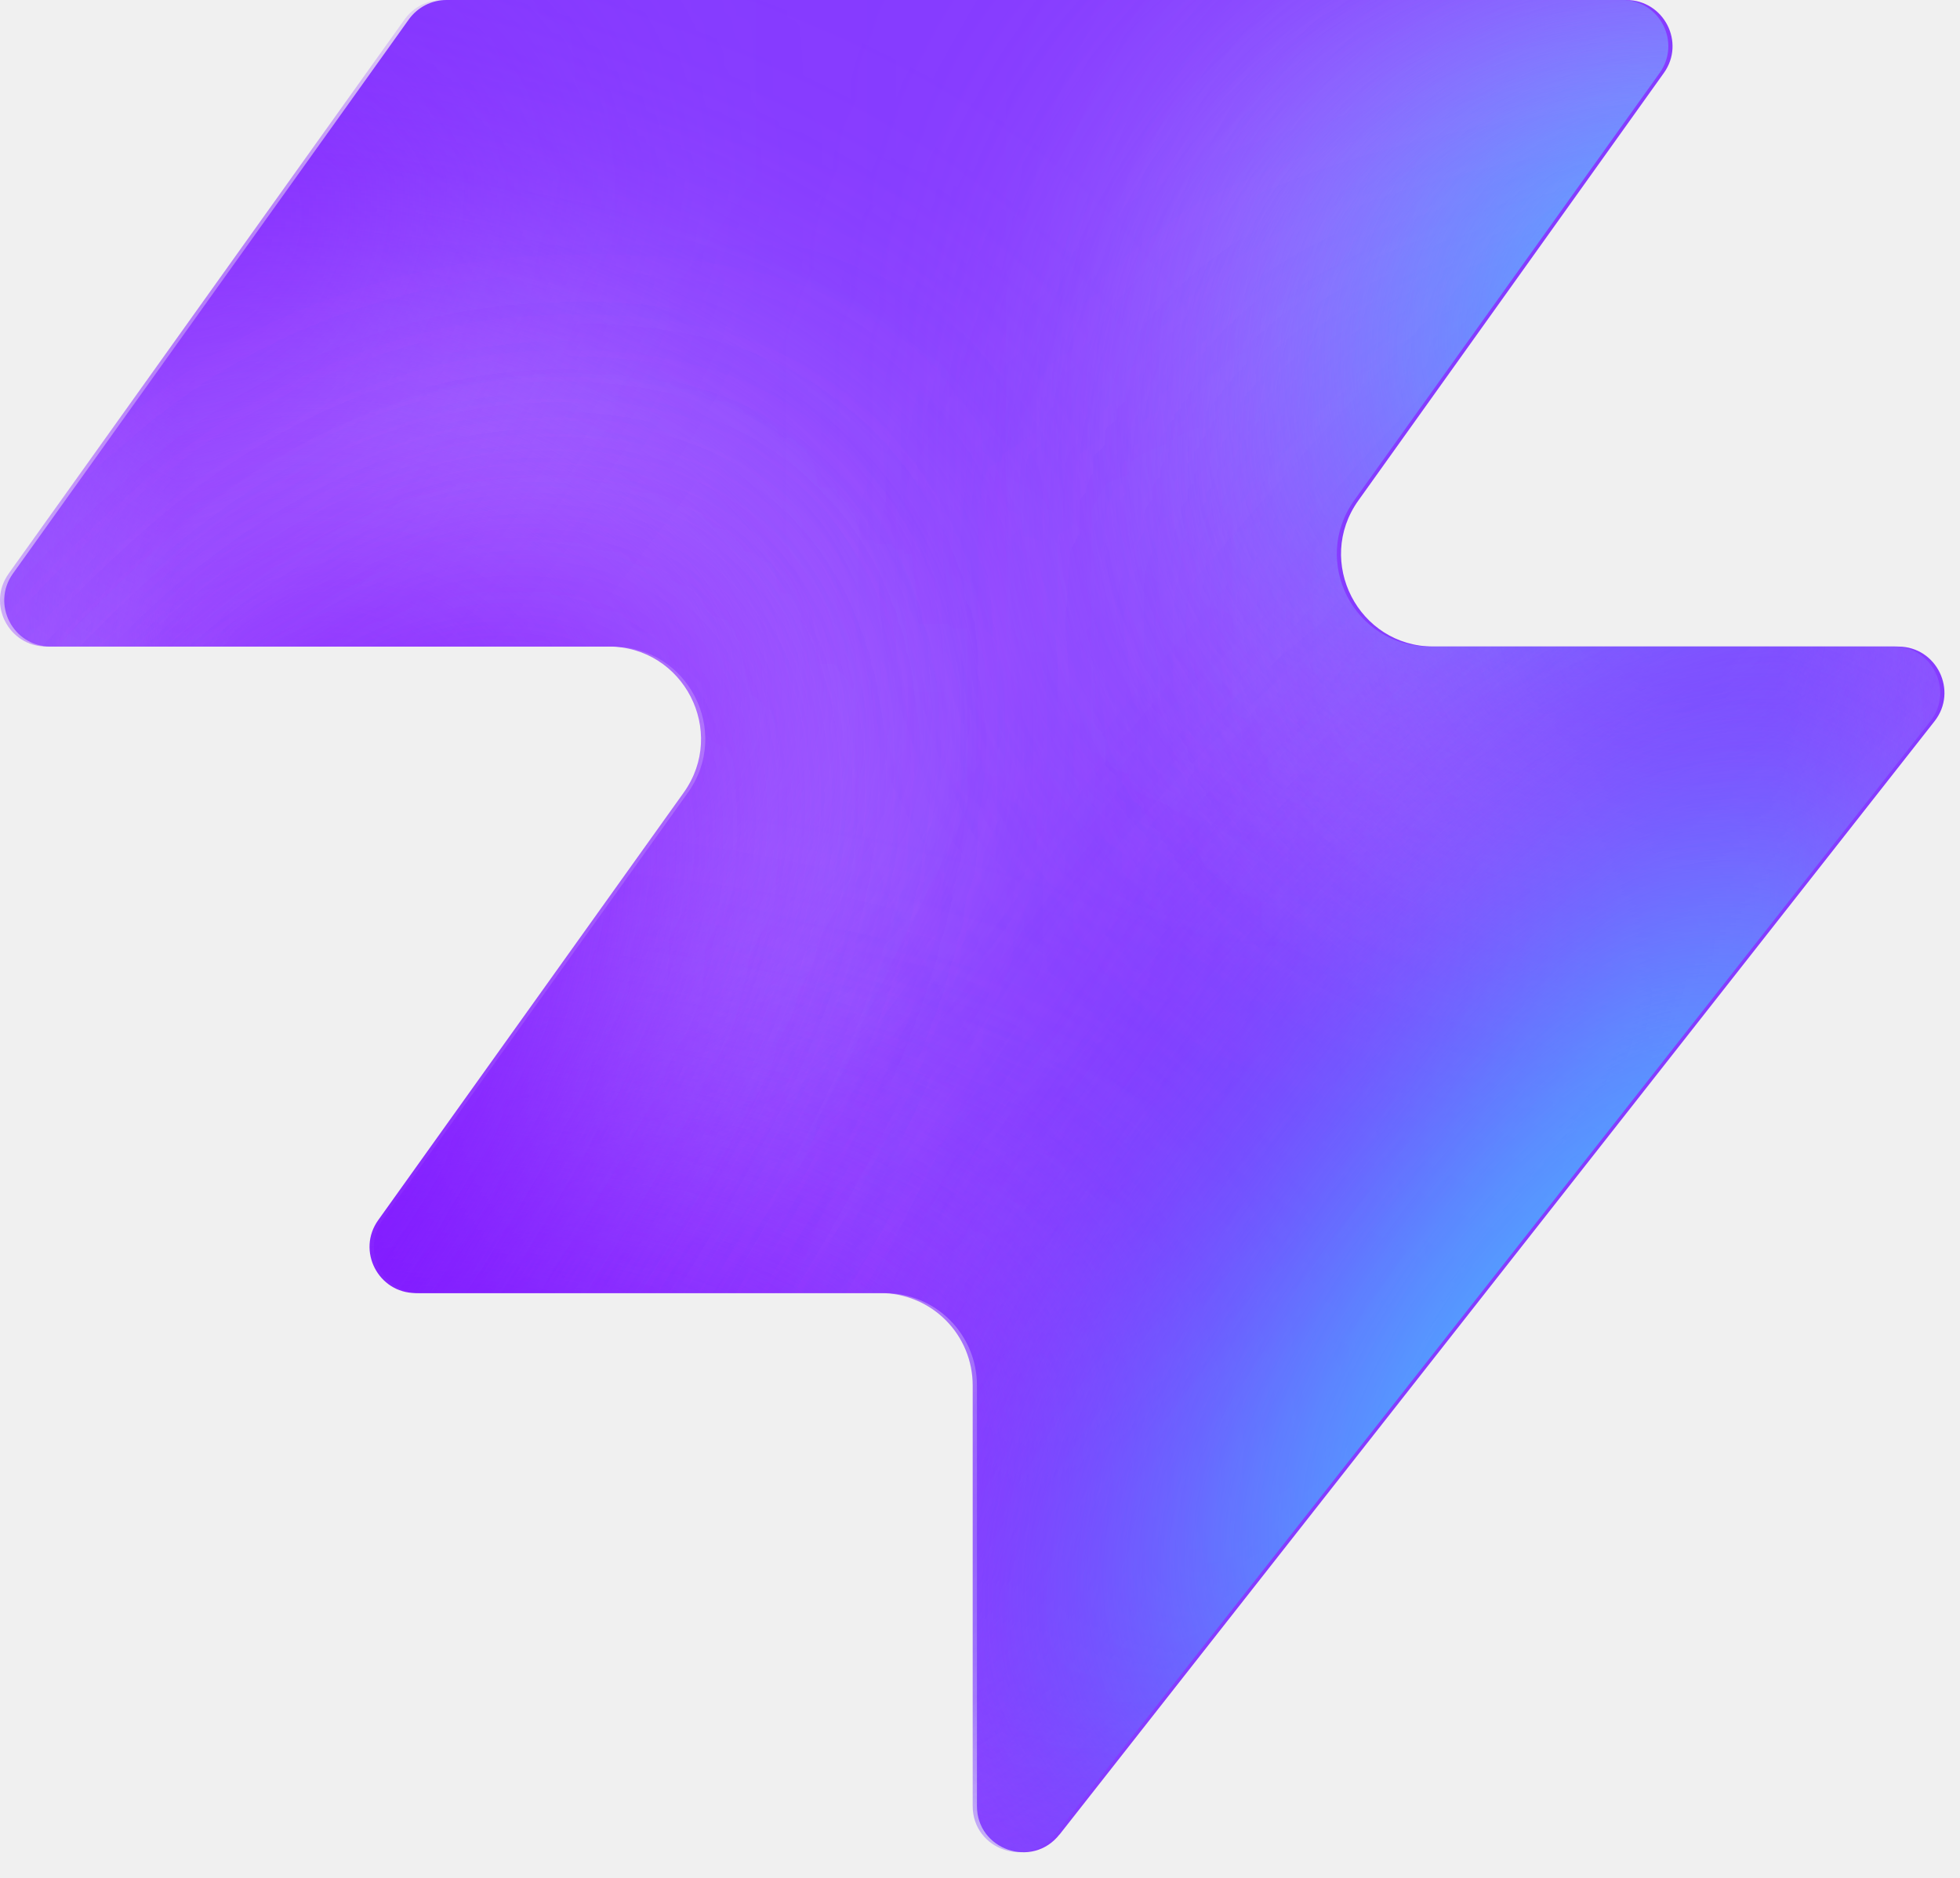
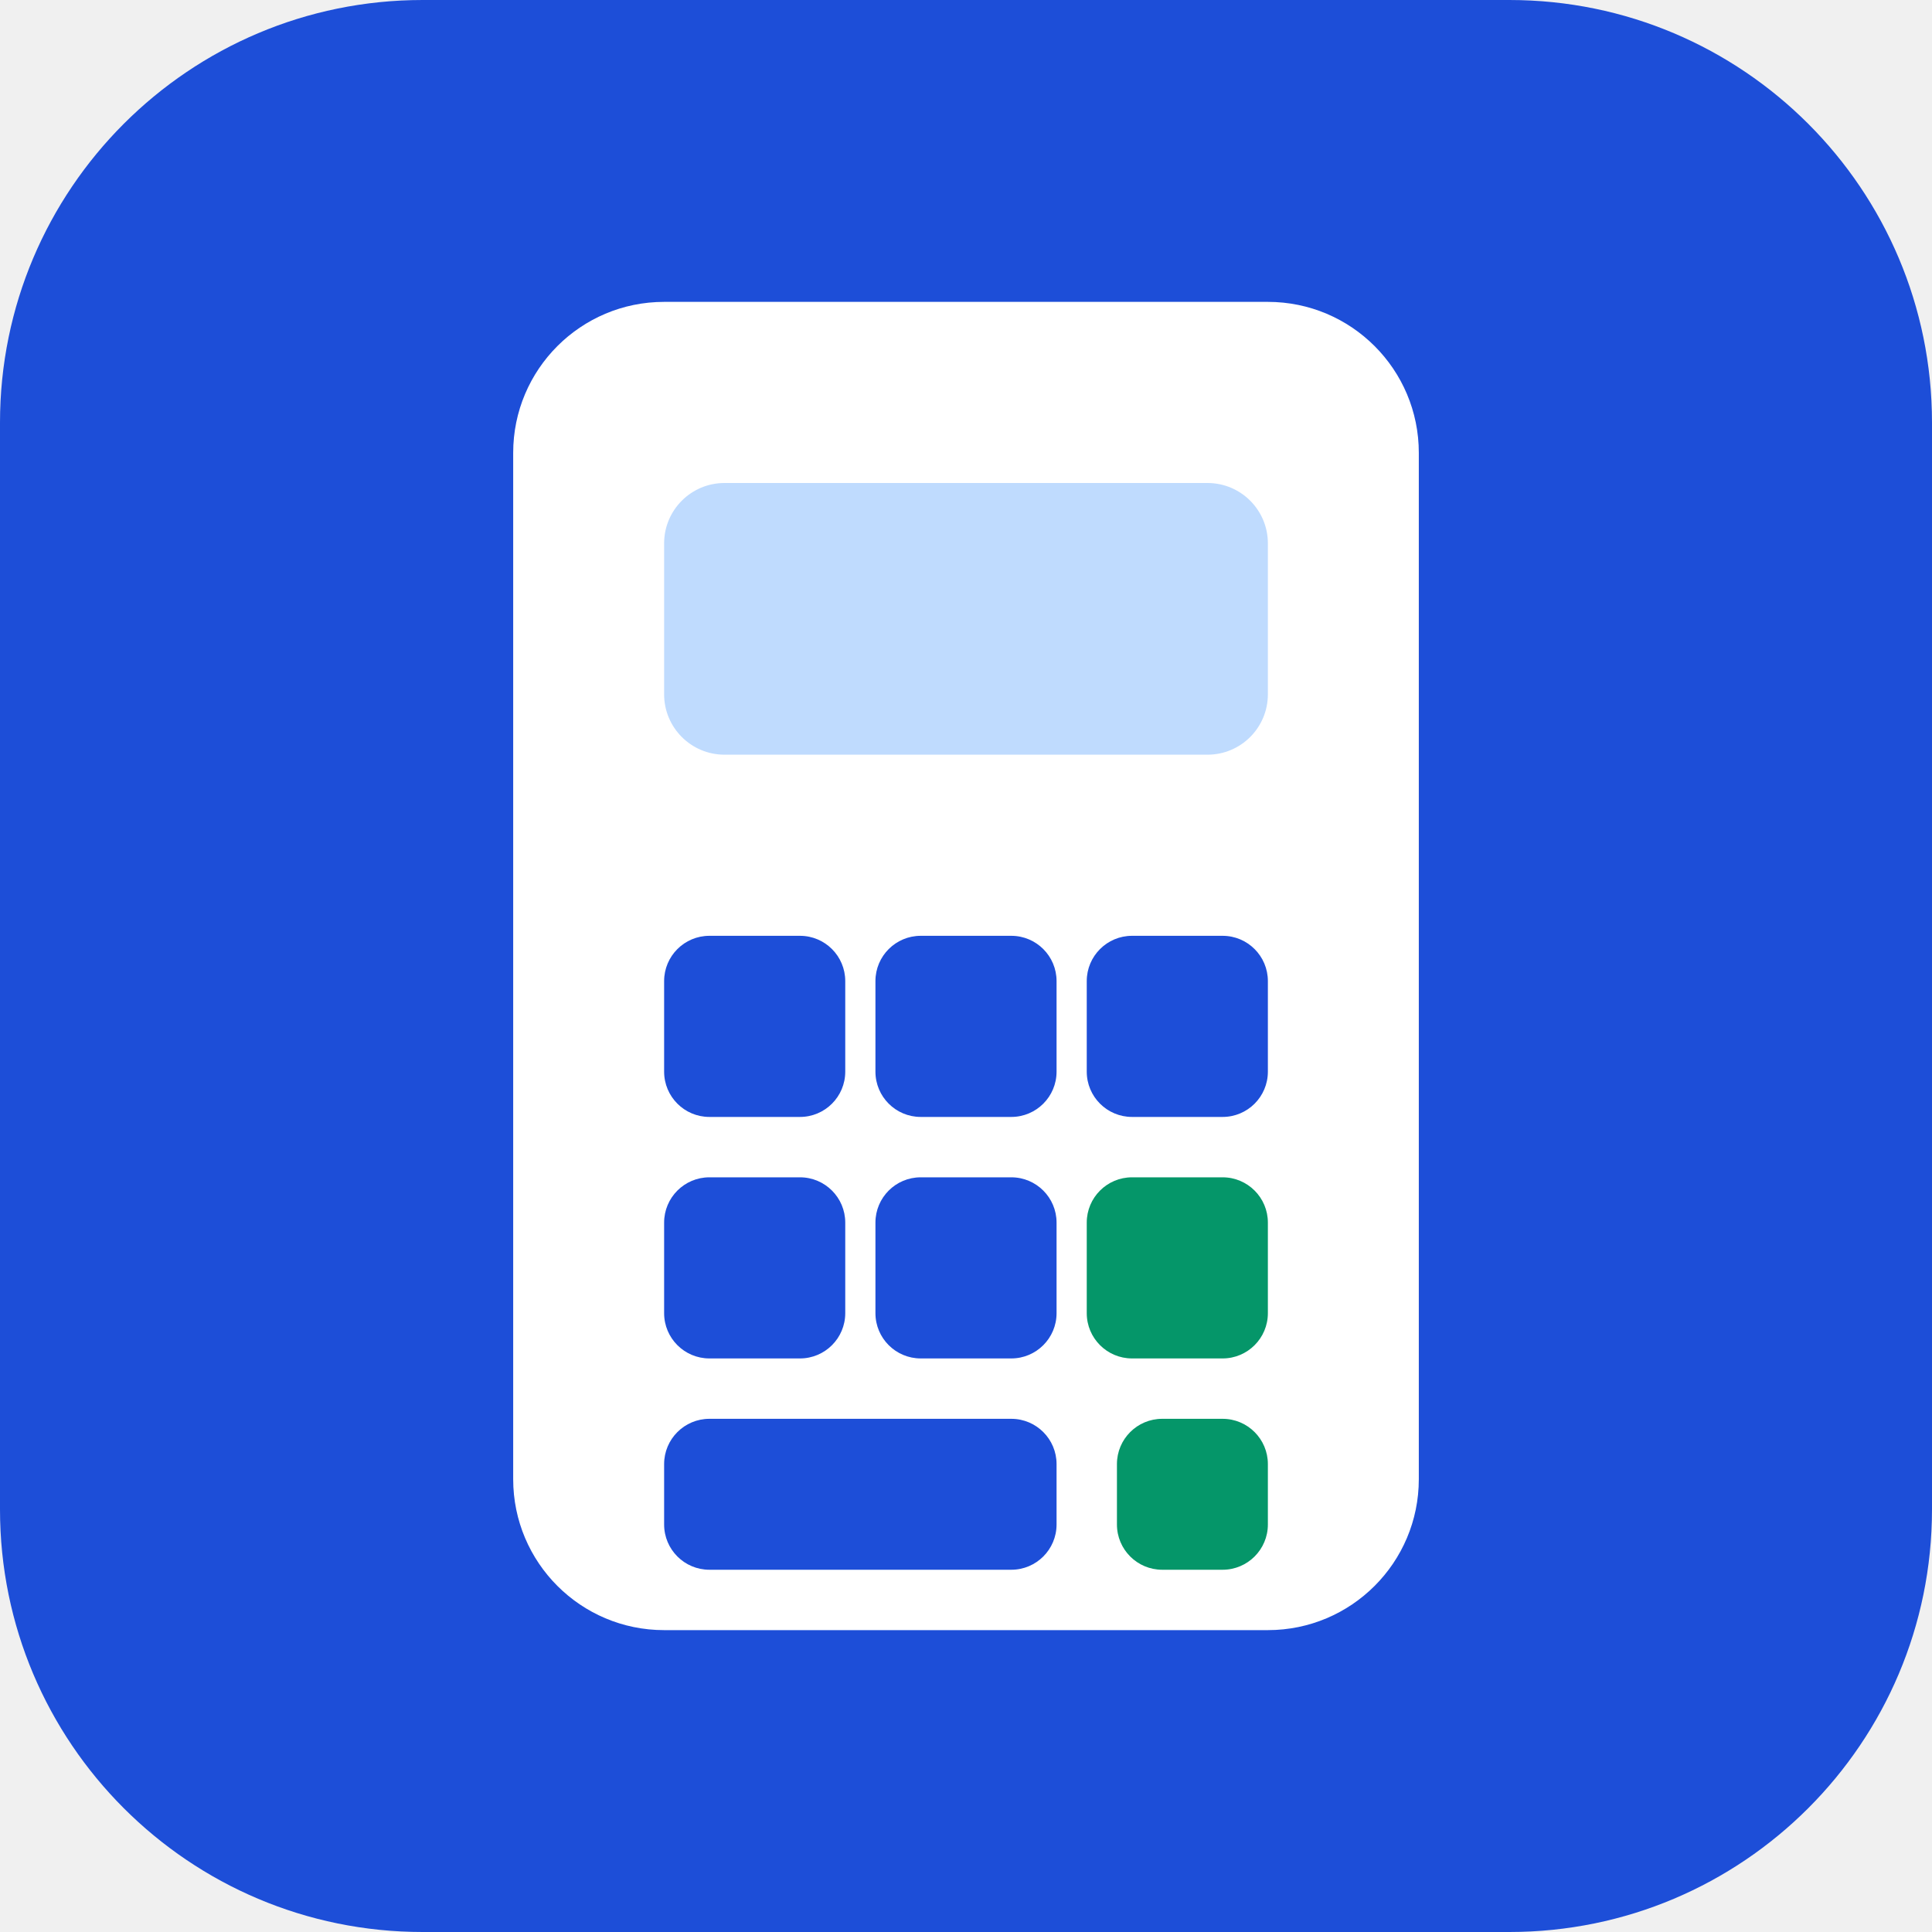
- <svg xmlns="http://www.w3.org/2000/svg" width="48" height="46" fill="none" viewBox="0 0 48 46">
-   <path fill="#863bff" d="M25.946 44.938c-.664.845-2.021.375-2.021-.698V33.937a2.26 2.26 0 0 0-2.262-2.262H10.287c-.92 0-1.456-1.04-.92-1.788l7.48-10.471c1.07-1.497 0-3.578-1.842-3.578H1.237c-.92 0-1.456-1.04-.92-1.788L10.013.474c.214-.297.556-.474.92-.474h28.894c.92 0 1.456 1.04.92 1.788l-7.48 10.471c-1.07 1.498 0 3.579 1.842 3.579h11.377c.943 0 1.473 1.088.89 1.83L25.947 44.94z" style="fill:#863bff;fill:color(display-p3 .525 .23 1);fill-opacity:1" />
-   <mask id="a" width="48" height="46" x="0" y="0" maskUnits="userSpaceOnUse" style="mask-type:alpha">
-     <path fill="#000" d="M25.842 44.938c-.664.844-2.021.375-2.021-.698V33.937a2.26 2.26 0 0 0-2.262-2.262H10.183c-.92 0-1.456-1.04-.92-1.788l7.48-10.471c1.07-1.498 0-3.579-1.842-3.579H1.133c-.92 0-1.456-1.04-.92-1.787L9.91.473c.214-.297.556-.474.92-.474h28.894c.92 0 1.456 1.04.92 1.788l-7.48 10.471c-1.07 1.498 0 3.578 1.842 3.578h11.377c.943 0 1.473 1.088.89 1.832L25.843 44.94z" style="fill:#000;fill-opacity:1" />
-   </mask>
-   <g mask="url(#a)">
-     <g filter="url(#b)">
-       <ellipse cx="5.508" cy="14.704" fill="#ede6ff" rx="5.508" ry="14.704" style="fill:#ede6ff;fill:color(display-p3 .927 .903 1);fill-opacity:1" transform="matrix(.00324 1 1 -.00324 -4.47 31.516)" />
-     </g>
-     <g filter="url(#c)">
-       <ellipse cx="10.399" cy="29.851" fill="#ede6ff" rx="10.399" ry="29.851" style="fill:#ede6ff;fill:color(display-p3 .927 .903 1);fill-opacity:1" transform="matrix(.00324 1 1 -.00324 -39.328 7.883)" />
-     </g>
-     <g filter="url(#d)">
-       <ellipse cx="5.508" cy="30.487" fill="#7e14ff" rx="5.508" ry="30.487" style="fill:#7e14ff;fill:color(display-p3 .492 .077 1);fill-opacity:1" transform="rotate(89.814 -25.913 -14.639)scale(1 -1)" />
-     </g>
-     <g filter="url(#e)">
-       <ellipse cx="5.508" cy="30.599" fill="#7e14ff" rx="5.508" ry="30.599" style="fill:#7e14ff;fill:color(display-p3 .492 .077 1);fill-opacity:1" transform="rotate(89.814 -32.644 -3.334)scale(1 -1)" />
-     </g>
-     <g filter="url(#f)">
-       <ellipse cx="5.508" cy="30.599" fill="#7e14ff" rx="5.508" ry="30.599" style="fill:#7e14ff;fill:color(display-p3 .492 .077 1);fill-opacity:1" transform="matrix(.00324 1 1 -.00324 -34.34 30.47)" />
-     </g>
-     <g filter="url(#g)">
-       <ellipse cx="14.072" cy="22.078" fill="#ede6ff" rx="14.072" ry="22.078" style="fill:#ede6ff;fill:color(display-p3 .927 .903 1);fill-opacity:1" transform="rotate(93.35 24.506 48.493)scale(-1 1)" />
-     </g>
-     <g filter="url(#h)">
-       <ellipse cx="3.47" cy="21.501" fill="#7e14ff" rx="3.47" ry="21.501" style="fill:#7e14ff;fill:color(display-p3 .492 .077 1);fill-opacity:1" transform="rotate(89.009 28.708 47.59)scale(-1 1)" />
-     </g>
-     <g filter="url(#i)">
-       <ellipse cx="3.47" cy="21.501" fill="#7e14ff" rx="3.47" ry="21.501" style="fill:#7e14ff;fill:color(display-p3 .492 .077 1);fill-opacity:1" transform="rotate(89.009 28.708 47.59)scale(-1 1)" />
-     </g>
-     <g filter="url(#j)">
-       <ellipse cx=".387" cy="8.972" fill="#7e14ff" rx="4.407" ry="29.108" style="fill:#7e14ff;fill:color(display-p3 .492 .077 1);fill-opacity:1" transform="rotate(39.51 .387 8.972)" />
-     </g>
-     <g filter="url(#k)">
-       <ellipse cx="47.523" cy="-6.092" fill="#7e14ff" rx="4.407" ry="29.108" style="fill:#7e14ff;fill:color(display-p3 .492 .077 1);fill-opacity:1" transform="rotate(37.892 47.523 -6.092)" />
-     </g>
-     <g filter="url(#l)">
-       <ellipse cx="41.412" cy="6.333" fill="#47bfff" rx="5.971" ry="9.665" style="fill:#47bfff;fill:color(display-p3 .28 .748 1);fill-opacity:1" transform="rotate(37.892 41.412 6.333)" />
-     </g>
-     <g filter="url(#m)">
-       <ellipse cx="-1.879" cy="38.332" fill="#7e14ff" rx="4.407" ry="29.108" style="fill:#7e14ff;fill:color(display-p3 .492 .077 1);fill-opacity:1" transform="rotate(37.892 -1.88 38.332)" />
-     </g>
-     <g filter="url(#n)">
-       <ellipse cx="-1.879" cy="38.332" fill="#7e14ff" rx="4.407" ry="29.108" style="fill:#7e14ff;fill:color(display-p3 .492 .077 1);fill-opacity:1" transform="rotate(37.892 -1.88 38.332)" />
-     </g>
-     <g filter="url(#o)">
-       <ellipse cx="35.651" cy="29.907" fill="#7e14ff" rx="4.407" ry="29.108" style="fill:#7e14ff;fill:color(display-p3 .492 .077 1);fill-opacity:1" transform="rotate(37.892 35.651 29.907)" />
-     </g>
-     <g filter="url(#p)">
-       <ellipse cx="38.418" cy="32.4" fill="#47bfff" rx="5.971" ry="15.297" style="fill:#47bfff;fill:color(display-p3 .28 .748 1);fill-opacity:1" transform="rotate(37.892 38.418 32.4)" />
-     </g>
-   </g>
-   <defs>
-     <filter id="b" width="60.045" height="41.654" x="-19.77" y="16.149" color-interpolation-filters="sRGB" filterUnits="userSpaceOnUse">
-       <feFlood flood-opacity="0" result="BackgroundImageFix" />
-       <feBlend in="SourceGraphic" in2="BackgroundImageFix" result="shape" />
-       <feGaussianBlur result="effect1_foregroundBlur_2002_17158" stdDeviation="7.659" />
-     </filter>
-     <filter id="c" width="90.34" height="51.437" x="-54.613" y="-7.533" color-interpolation-filters="sRGB" filterUnits="userSpaceOnUse">
-       <feFlood flood-opacity="0" result="BackgroundImageFix" />
-       <feBlend in="SourceGraphic" in2="BackgroundImageFix" result="shape" />
-       <feGaussianBlur result="effect1_foregroundBlur_2002_17158" stdDeviation="7.659" />
-     </filter>
-     <filter id="d" width="79.355" height="29.4" x="-49.64" y="2.03" color-interpolation-filters="sRGB" filterUnits="userSpaceOnUse">
-       <feFlood flood-opacity="0" result="BackgroundImageFix" />
-       <feBlend in="SourceGraphic" in2="BackgroundImageFix" result="shape" />
-       <feGaussianBlur result="effect1_foregroundBlur_2002_17158" stdDeviation="4.596" />
-     </filter>
-     <filter id="e" width="79.579" height="29.4" x="-45.045" y="20.029" color-interpolation-filters="sRGB" filterUnits="userSpaceOnUse">
-       <feFlood flood-opacity="0" result="BackgroundImageFix" />
-       <feBlend in="SourceGraphic" in2="BackgroundImageFix" result="shape" />
-       <feGaussianBlur result="effect1_foregroundBlur_2002_17158" stdDeviation="4.596" />
-     </filter>
-     <filter id="f" width="79.579" height="29.4" x="-43.513" y="21.178" color-interpolation-filters="sRGB" filterUnits="userSpaceOnUse">
-       <feFlood flood-opacity="0" result="BackgroundImageFix" />
-       <feBlend in="SourceGraphic" in2="BackgroundImageFix" result="shape" />
-       <feGaussianBlur result="effect1_foregroundBlur_2002_17158" stdDeviation="4.596" />
-     </filter>
-     <filter id="g" width="74.749" height="58.852" x="15.756" y="-17.901" color-interpolation-filters="sRGB" filterUnits="userSpaceOnUse">
-       <feFlood flood-opacity="0" result="BackgroundImageFix" />
-       <feBlend in="SourceGraphic" in2="BackgroundImageFix" result="shape" />
-       <feGaussianBlur result="effect1_foregroundBlur_2002_17158" stdDeviation="7.659" />
-     </filter>
-     <filter id="h" width="61.377" height="25.362" x="23.548" y="2.284" color-interpolation-filters="sRGB" filterUnits="userSpaceOnUse">
-       <feFlood flood-opacity="0" result="BackgroundImageFix" />
-       <feBlend in="SourceGraphic" in2="BackgroundImageFix" result="shape" />
-       <feGaussianBlur result="effect1_foregroundBlur_2002_17158" stdDeviation="4.596" />
-     </filter>
-     <filter id="i" width="61.377" height="25.362" x="23.548" y="2.284" color-interpolation-filters="sRGB" filterUnits="userSpaceOnUse">
-       <feFlood flood-opacity="0" result="BackgroundImageFix" />
-       <feBlend in="SourceGraphic" in2="BackgroundImageFix" result="shape" />
-       <feGaussianBlur result="effect1_foregroundBlur_2002_17158" stdDeviation="4.596" />
-     </filter>
-     <filter id="j" width="56.045" height="63.649" x="-27.636" y="-22.853" color-interpolation-filters="sRGB" filterUnits="userSpaceOnUse">
-       <feFlood flood-opacity="0" result="BackgroundImageFix" />
-       <feBlend in="SourceGraphic" in2="BackgroundImageFix" result="shape" />
-       <feGaussianBlur result="effect1_foregroundBlur_2002_17158" stdDeviation="4.596" />
-     </filter>
-     <filter id="k" width="54.814" height="64.646" x="20.116" y="-38.415" color-interpolation-filters="sRGB" filterUnits="userSpaceOnUse">
-       <feFlood flood-opacity="0" result="BackgroundImageFix" />
-       <feBlend in="SourceGraphic" in2="BackgroundImageFix" result="shape" />
-       <feGaussianBlur result="effect1_foregroundBlur_2002_17158" stdDeviation="4.596" />
-     </filter>
-     <filter id="l" width="33.541" height="35.313" x="24.641" y="-11.323" color-interpolation-filters="sRGB" filterUnits="userSpaceOnUse">
-       <feFlood flood-opacity="0" result="BackgroundImageFix" />
-       <feBlend in="SourceGraphic" in2="BackgroundImageFix" result="shape" />
-       <feGaussianBlur result="effect1_foregroundBlur_2002_17158" stdDeviation="4.596" />
-     </filter>
-     <filter id="m" width="54.814" height="64.646" x="-29.286" y="6.009" color-interpolation-filters="sRGB" filterUnits="userSpaceOnUse">
-       <feFlood flood-opacity="0" result="BackgroundImageFix" />
-       <feBlend in="SourceGraphic" in2="BackgroundImageFix" result="shape" />
-       <feGaussianBlur result="effect1_foregroundBlur_2002_17158" stdDeviation="4.596" />
-     </filter>
-     <filter id="n" width="54.814" height="64.646" x="-29.286" y="6.009" color-interpolation-filters="sRGB" filterUnits="userSpaceOnUse">
-       <feFlood flood-opacity="0" result="BackgroundImageFix" />
-       <feBlend in="SourceGraphic" in2="BackgroundImageFix" result="shape" />
-       <feGaussianBlur result="effect1_foregroundBlur_2002_17158" stdDeviation="4.596" />
-     </filter>
-     <filter id="o" width="54.814" height="64.646" x="8.244" y="-2.416" color-interpolation-filters="sRGB" filterUnits="userSpaceOnUse">
-       <feFlood flood-opacity="0" result="BackgroundImageFix" />
-       <feBlend in="SourceGraphic" in2="BackgroundImageFix" result="shape" />
-       <feGaussianBlur result="effect1_foregroundBlur_2002_17158" stdDeviation="4.596" />
-     </filter>
-     <filter id="p" width="39.409" height="43.623" x="18.713" y="10.588" color-interpolation-filters="sRGB" filterUnits="userSpaceOnUse">
-       <feFlood flood-opacity="0" result="BackgroundImageFix" />
-       <feBlend in="SourceGraphic" in2="BackgroundImageFix" result="shape" />
-       <feGaussianBlur result="effect1_foregroundBlur_2002_17158" stdDeviation="4.596" />
-     </filter>
-   </defs>
+ <svg xmlns="http://www.w3.org/2000/svg" viewBox="0 0 64 64" role="img" aria-labelledby="title">
+   <rect width="64" height="64" rx="14" fill="#1d4ed8" />
+   <rect x="17" y="10" width="30" height="44" rx="5" fill="#ffffff" />
+   <rect x="22" y="16" width="20" height="9" rx="2" fill="#bfdbfe" />
+   <rect x="22" y="31" width="6" height="6" rx="1.5" fill="#1d4ed8" />
+   <rect x="29" y="31" width="6" height="6" rx="1.5" fill="#1d4ed8" />
+   <rect x="36" y="31" width="6" height="6" rx="1.5" fill="#1d4ed8" />
+   <rect x="22" y="39" width="6" height="6" rx="1.5" fill="#1d4ed8" />
+   <rect x="29" y="39" width="6" height="6" rx="1.5" fill="#1d4ed8" />
+   <rect x="36" y="39" width="6" height="6" rx="1.5" fill="#059669" />
+   <rect x="22" y="47" width="13" height="5" rx="1.5" fill="#1d4ed8" />
+   <rect x="37" y="47" width="5" height="5" rx="1.5" fill="#059669" />
</svg>
